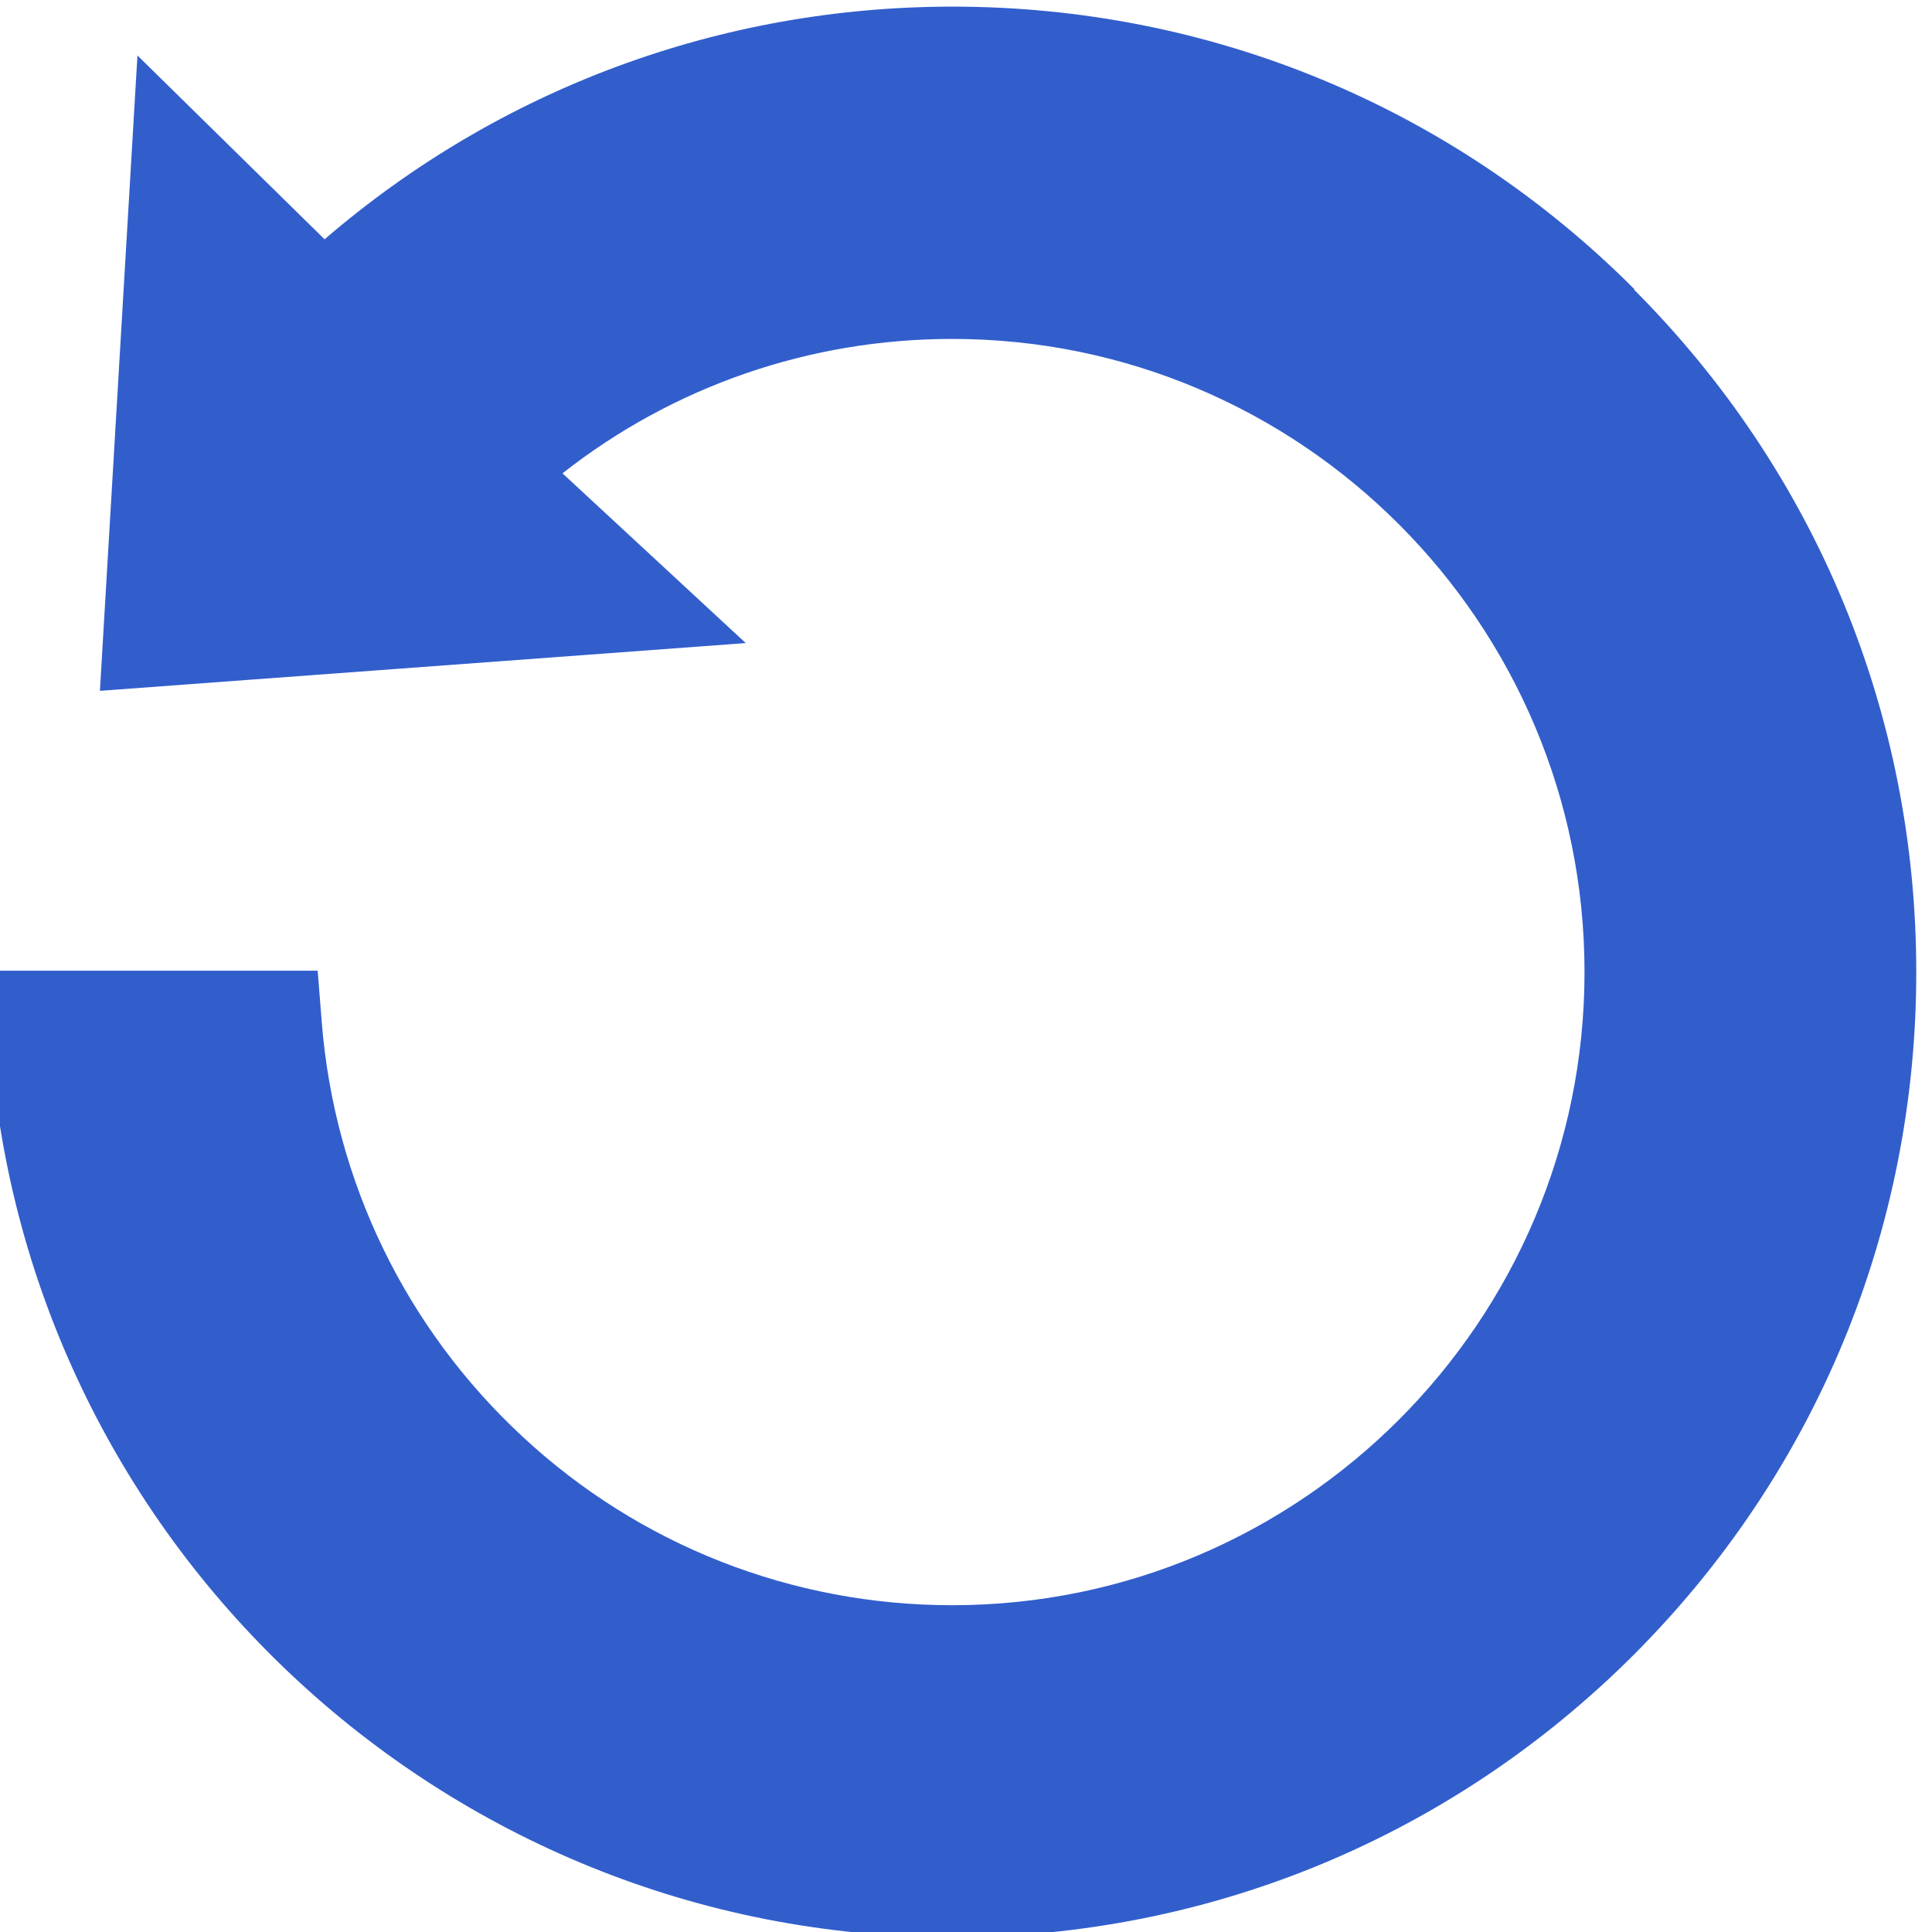
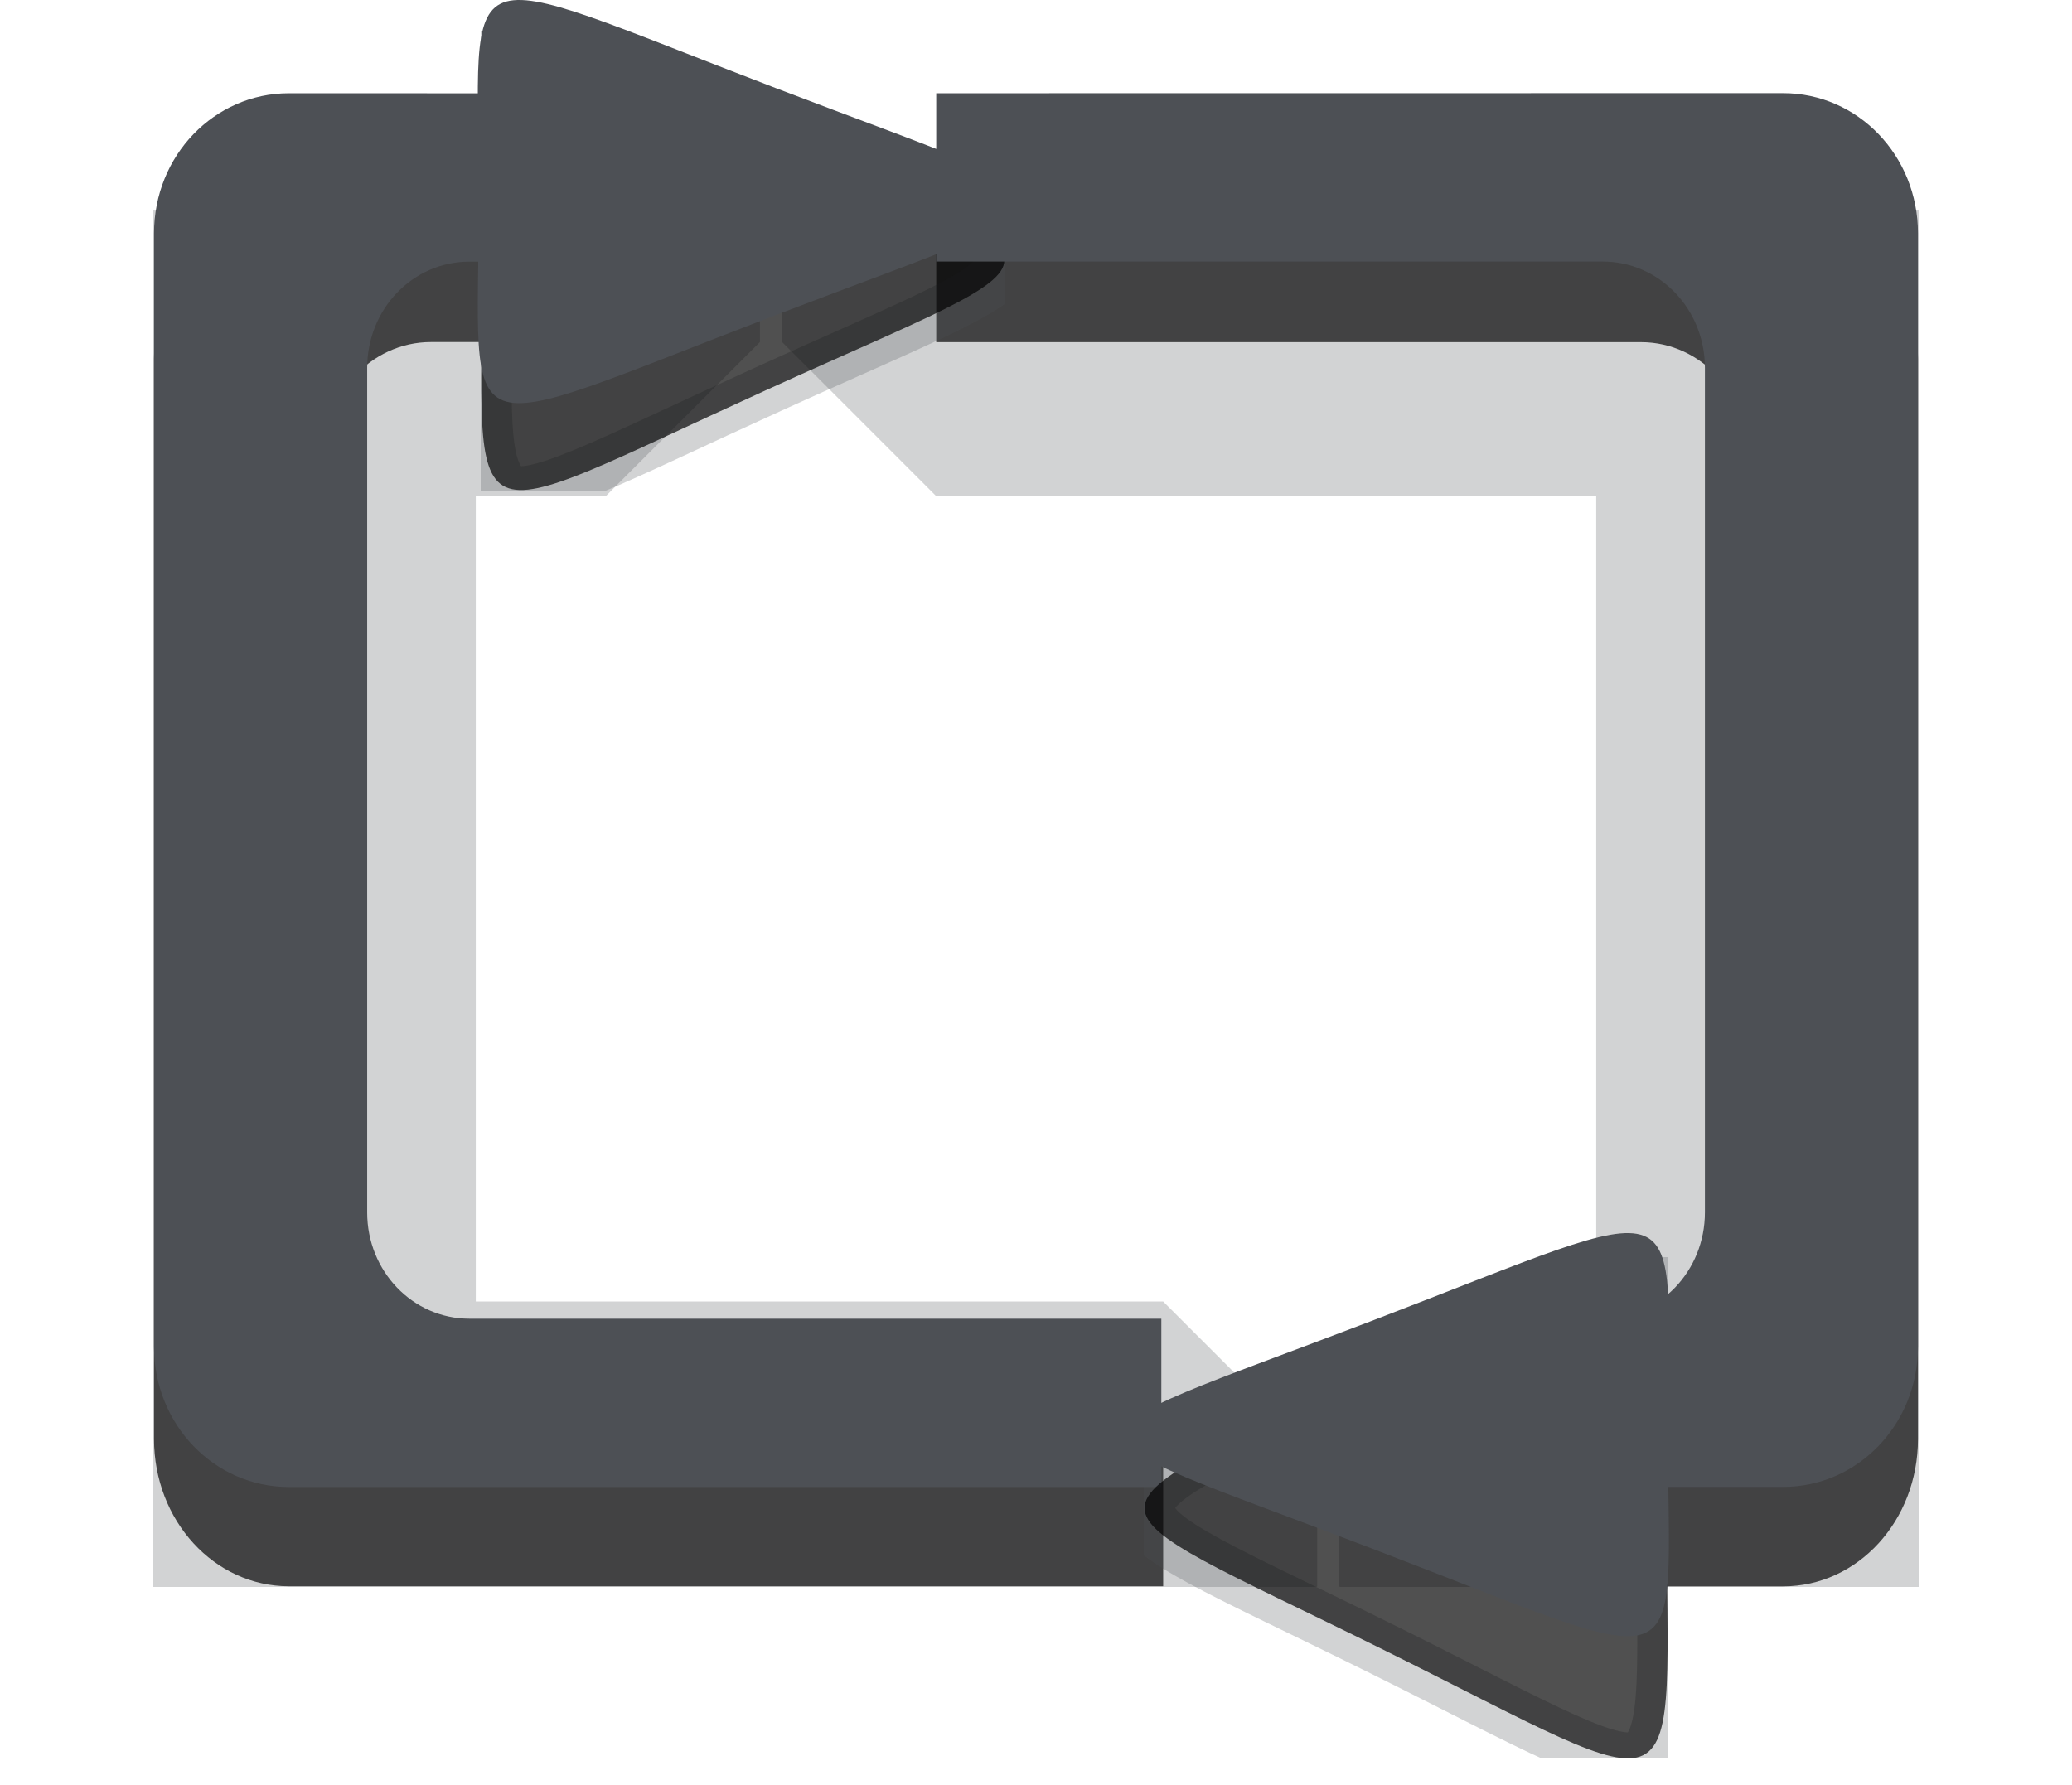
- <svg xmlns="http://www.w3.org/2000/svg" width="28" height="28" viewBox="0 0 28 28" version="1.1">
-   <g transform="scale(4)">
-     <path d="m 5.922,1.048 c -0.66,-0.661 -1.537,-1.024 -2.471,-1.024 -0.841,0 -1.642,0.298 -2.275,0.843 l -0.678,-0.666 -0.136,2.302 2.34,-0.173 -0.664,-0.615 c 0.402,-0.316 0.896,-0.487 1.412,-0.487 1.264,0 2.291,1.029 2.291,2.294 0,1.265 -1.028,2.294 -2.291,2.294 -0.58,0 -1.134,-0.217 -1.558,-0.612 -0.423,-0.393 -0.68,-0.925 -0.726,-1.498 l -0.015,-0.189 h -1.202 l 0.013,0.217 c 0.11,1.842 1.642,3.285 3.487,3.285 0.933,0 1.811,-0.364 2.471,-1.024 0.66,-0.661 1.023,-1.539 1.023,-2.473 0,-0.934 -0.363,-1.812 -1.023,-2.473 z m 0,0" style="stroke-width:0.014" fill="#325ECC" />
-   </g>
+ <svg xmlns="http://www.w3.org/2000/svg" version="1.1" viewBox="0 0 21.308 18.353">
+   <defs>
+     <filter id="filter4903" x="-1.0567e-21" y="-9.4783e-22" width="1" height="1" style="color-interpolation-filters:sRGB">
+       <feGaussianBlur stdDeviation="1.898151e-20" />
+     </filter>
+     <filter id="filter4907" x="-9.6824e-22" y="-8.6845e-22" width="1" height="1" style="color-interpolation-filters:sRGB">
+       <feGaussianBlur stdDeviation="1.7391792e-20" />
+     </filter>
+     <filter id="filter4911" x="-1.0567e-21" y="-9.4783e-22" width="1" height="1" style="color-interpolation-filters:sRGB">
+       <feGaussianBlur stdDeviation="1.898151e-20" />
+     </filter>
+     <filter id="filter4915" x="-2.6606e-22" y="-3.3669e-22" width="1" height="1" style="color-interpolation-filters:sRGB">
+       <feGaussianBlur stdDeviation="2.0109117e-21" />
+     </filter>
+     <filter id="filter4919" x="-1.0111e-21" y="-9.0688e-22" width="1" height="1" style="color-interpolation-filters:sRGB">
+       <feGaussianBlur stdDeviation="1.8161401e-20" />
+     </filter>
+     <filter id="filter4923" x="-2.6606e-22" y="-3.4128e-22" width="1" height="1" style="color-interpolation-filters:sRGB">
+       <feGaussianBlur stdDeviation="2.0109117e-21" />
+     </filter>
+     <filter style="color-interpolation-filters:sRGB">
+       <feGaussianBlur stdDeviation="1.3669006e-21" />
+     </filter>
+     <filter style="color-interpolation-filters:sRGB">
+       <feGaussianBlur stdDeviation="1.3669006e-21" />
+     </filter>
+   </defs>
+   <path d="m2.971 2.174c-.768 0-1.387.677-1.387 1.516v11.11c0 .84.619 1.515 1.387 1.515h8.991v-1.345h-7.53c-.622 0-1.123-.546-1.123-1.226v-8.998c0-.68.501-1.228 1.123-1.228h1.799v-1.345zm6.657 0v1.345h7.248c.622 0 1.123.548 1.123 1.228v8.998c0 .68-.501 1.226-1.123 1.226h-1.519v1.345h2.98c.768 0 1.387-.675 1.387-1.515v-11.11c0-.84-.619-1.516-1.387-1.516z" style="fill-opacity:.686;fill:#000000;filter:url(#filter4923);font-variation-settings:normal;paint-order:markers stroke fill;stop-color:#000000;stroke-linecap:square;stroke-linejoin:bevel;stroke-miterlimit:0;stroke-opacity:.251;stroke-width:3.168;stroke:#4d5055" />
+   <path transform="matrix(.12477 0 0 .098262 7.3537 2.4139)" d="m4.263 16.236c-26.105 15.072-23.455 16.602-23.455-13.542 1e-6-30.144-2.65-28.614 23.455-13.542 26.105 15.072 26.105 12.012-1.4e-6 27.084z" style="fill-opacity:.686;fill:#000000;filter:url(#filter4919);paint-order:markers stroke fill;stop-color:#000000;stroke-linecap:square;stroke-linejoin:bevel;stroke-miterlimit:0;stroke-opacity:.251;stroke-width:4.989;stroke:#4d5055" />
+   <path d="m2.971.959c-.768 0-1.387.642-1.387 1.441v11.452c0 .799.619 1.442 1.387 1.442h8.972v-1.731h-7.116c-.582 0-1.051-.488-1.051-1.093v-8.686c0-.606.469-1.093 1.051-1.093h1.405v-1.731zm6.657 0v1.731h6.854c.582 0 1.051.488 1.051 1.093v8.686c0 .606-.469 1.093-1.051 1.093h-1.143v1.731h2.998c.768 0 1.387-.643 1.387-1.442v-11.452c0-.799-.619-1.441-1.387-1.441z" style="fill:#4d5055;filter:url(#filter4915);font-variation-settings:normal;paint-order:markers stroke fill;stop-color:#000000" />
+   <path transform="matrix(.13009 0 0 .086272 7.4202 1.8408)" d="m4.263 16.236c-26.105 15.072-23.455 16.602-23.455-13.542 1e-6-30.144-2.65-28.614 23.455-13.542 26.105 15.072 26.105 12.012-1.4e-6 27.084z" style="fill:#4d5055;filter:url(#filter4911);paint-order:markers stroke fill;stop-color:#000000" />
+   <path transform="matrix(-.12477 0 0 -.10715 14.745 15.799)" d="m4.263 16.236c-26.105 15.072-23.455 16.602-23.455-13.542 1e-6-30.144-2.65-28.614 23.455-13.542 26.105 15.072 26.105 12.012-1.4e-6 27.084z" style="fill-opacity:.686;fill:#000000;filter:url(#filter4907);paint-order:markers stroke fill;stop-color:#000000;stroke-linecap:square;stroke-linejoin:bevel;stroke-miterlimit:0;stroke-opacity:.251;stroke-width:4.989;stroke:#4d5055" />
+   <path transform="matrix(-.13009 0 0 -.086272 14.656 14.988)" d="m4.263 16.236c-26.105 15.072-23.455 16.602-23.455-13.542 1e-6-30.144-2.65-28.614 23.455-13.542 26.105 15.072 26.105 12.012-1.4e-6 27.084z" style="fill:#4d5055;filter:url(#filter4903);paint-order:markers stroke fill;stop-color:#000000" />
</svg>
